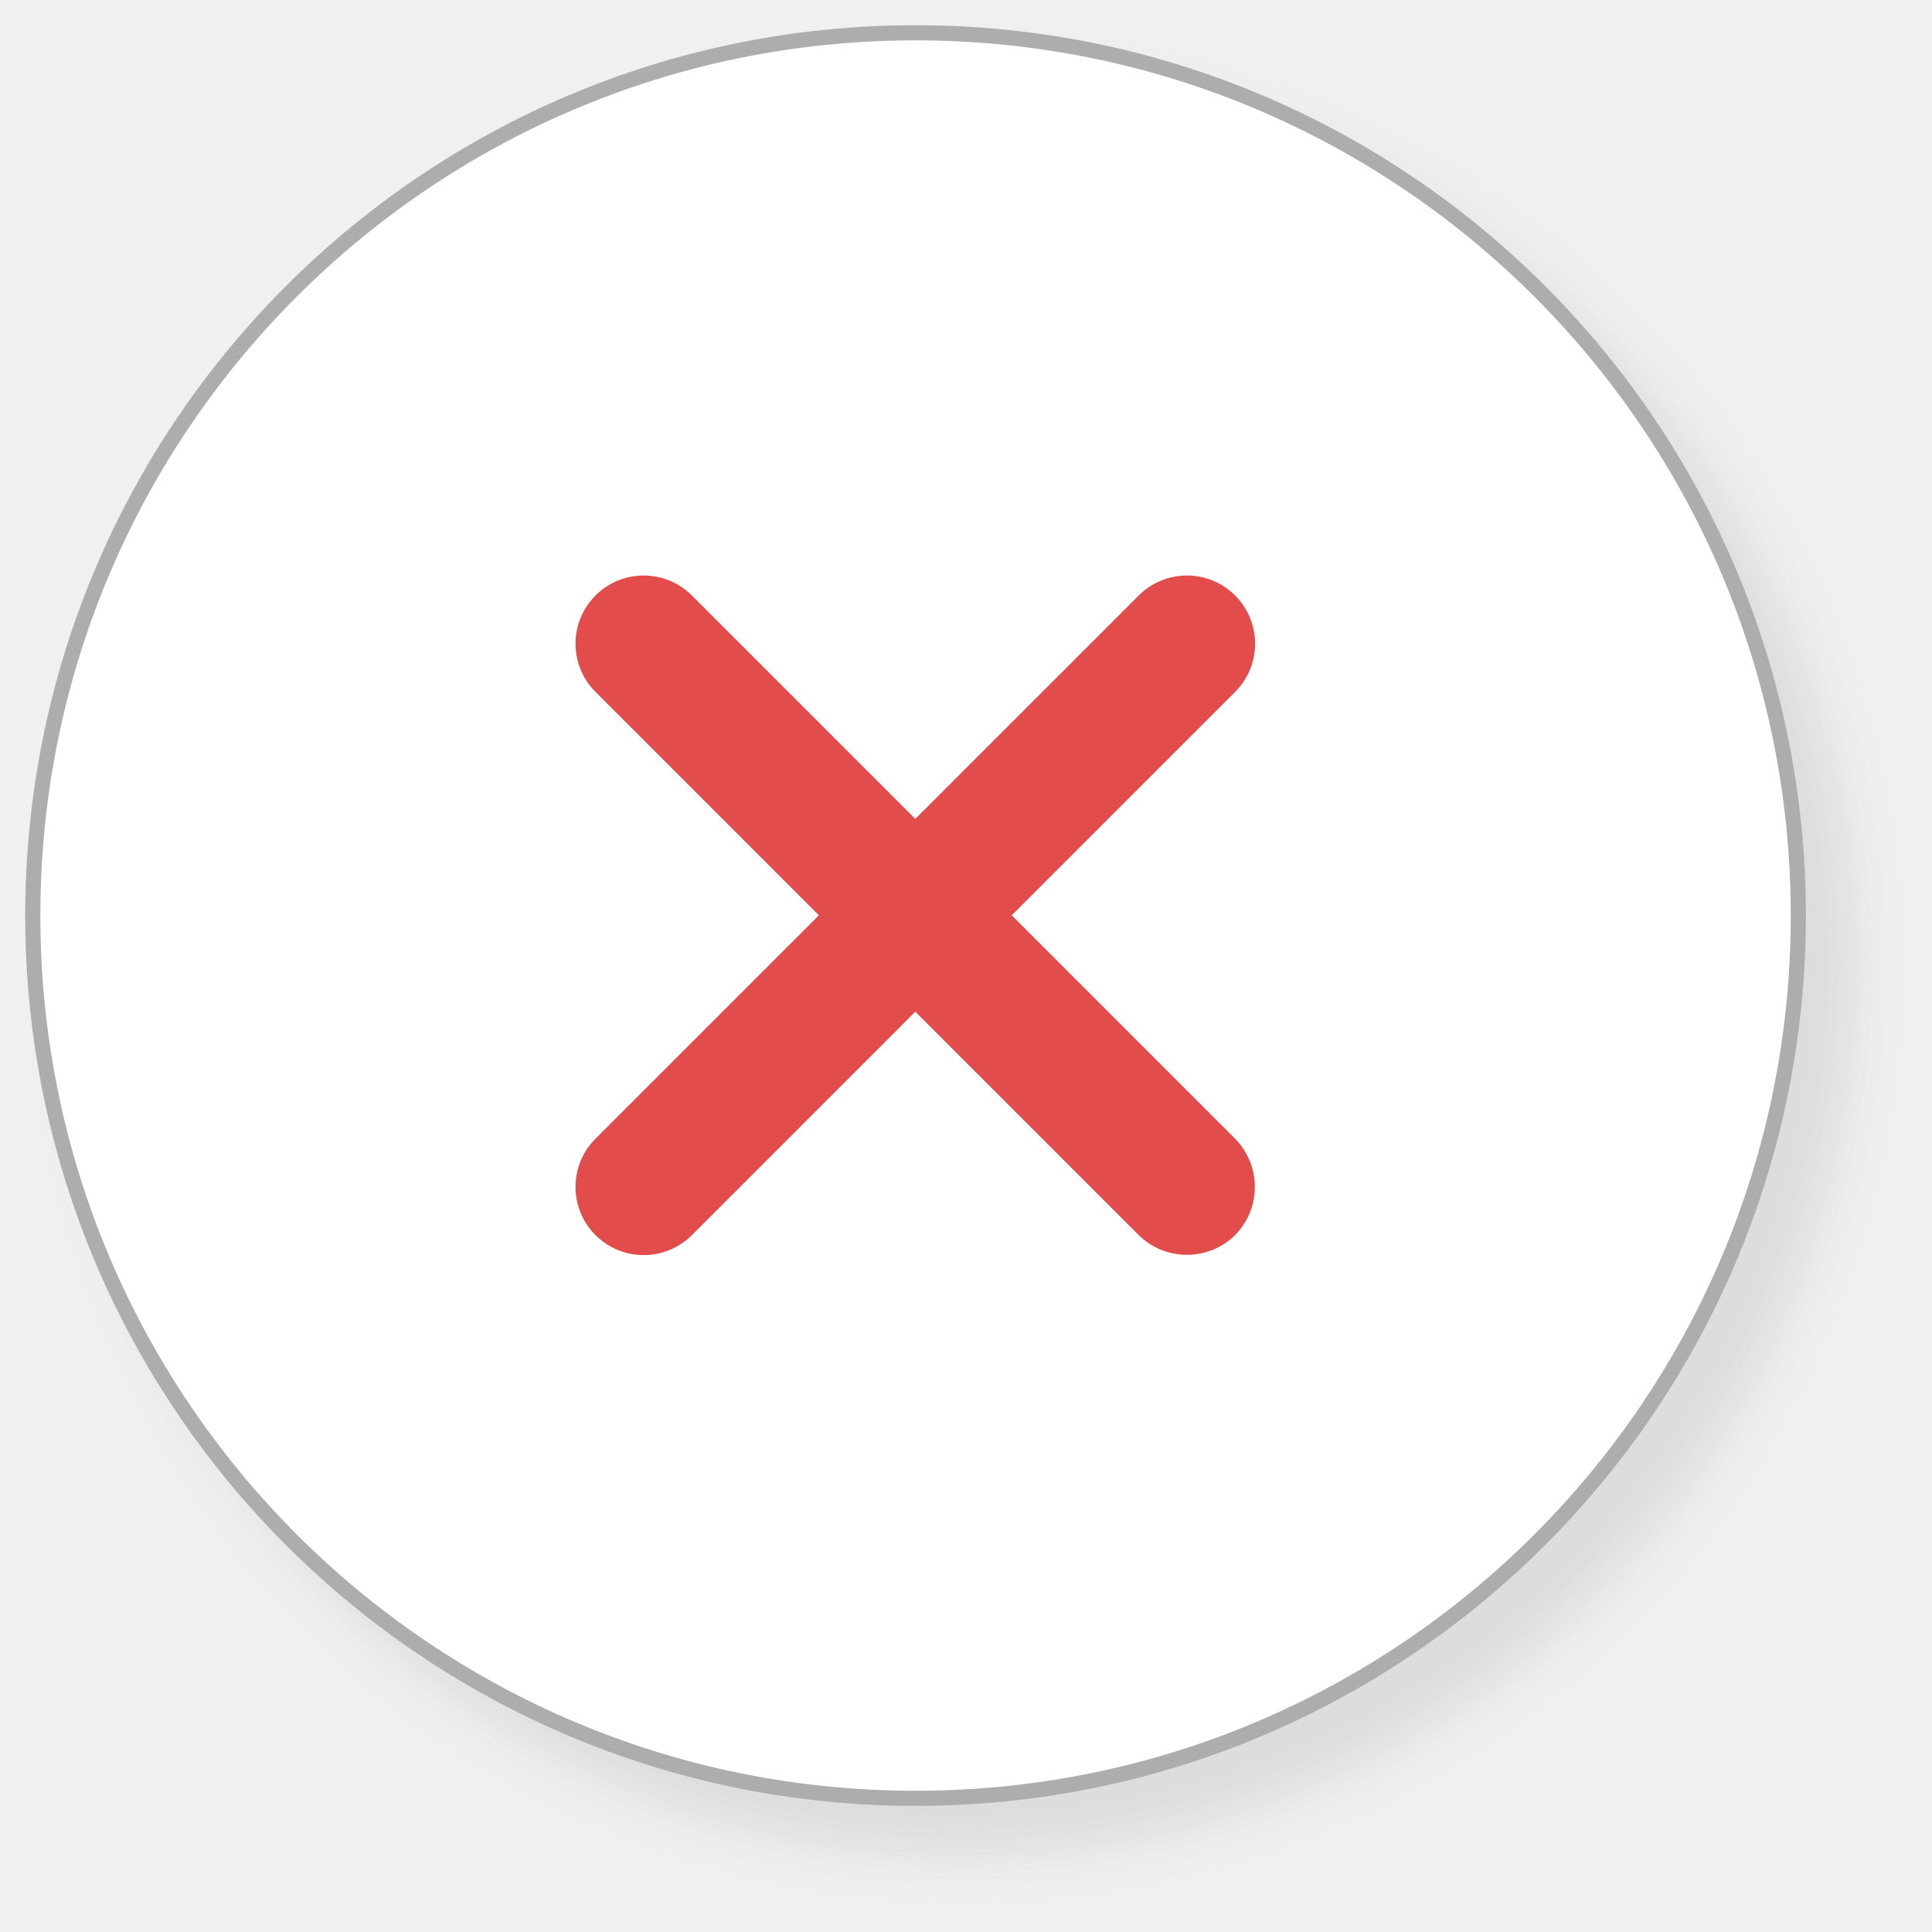
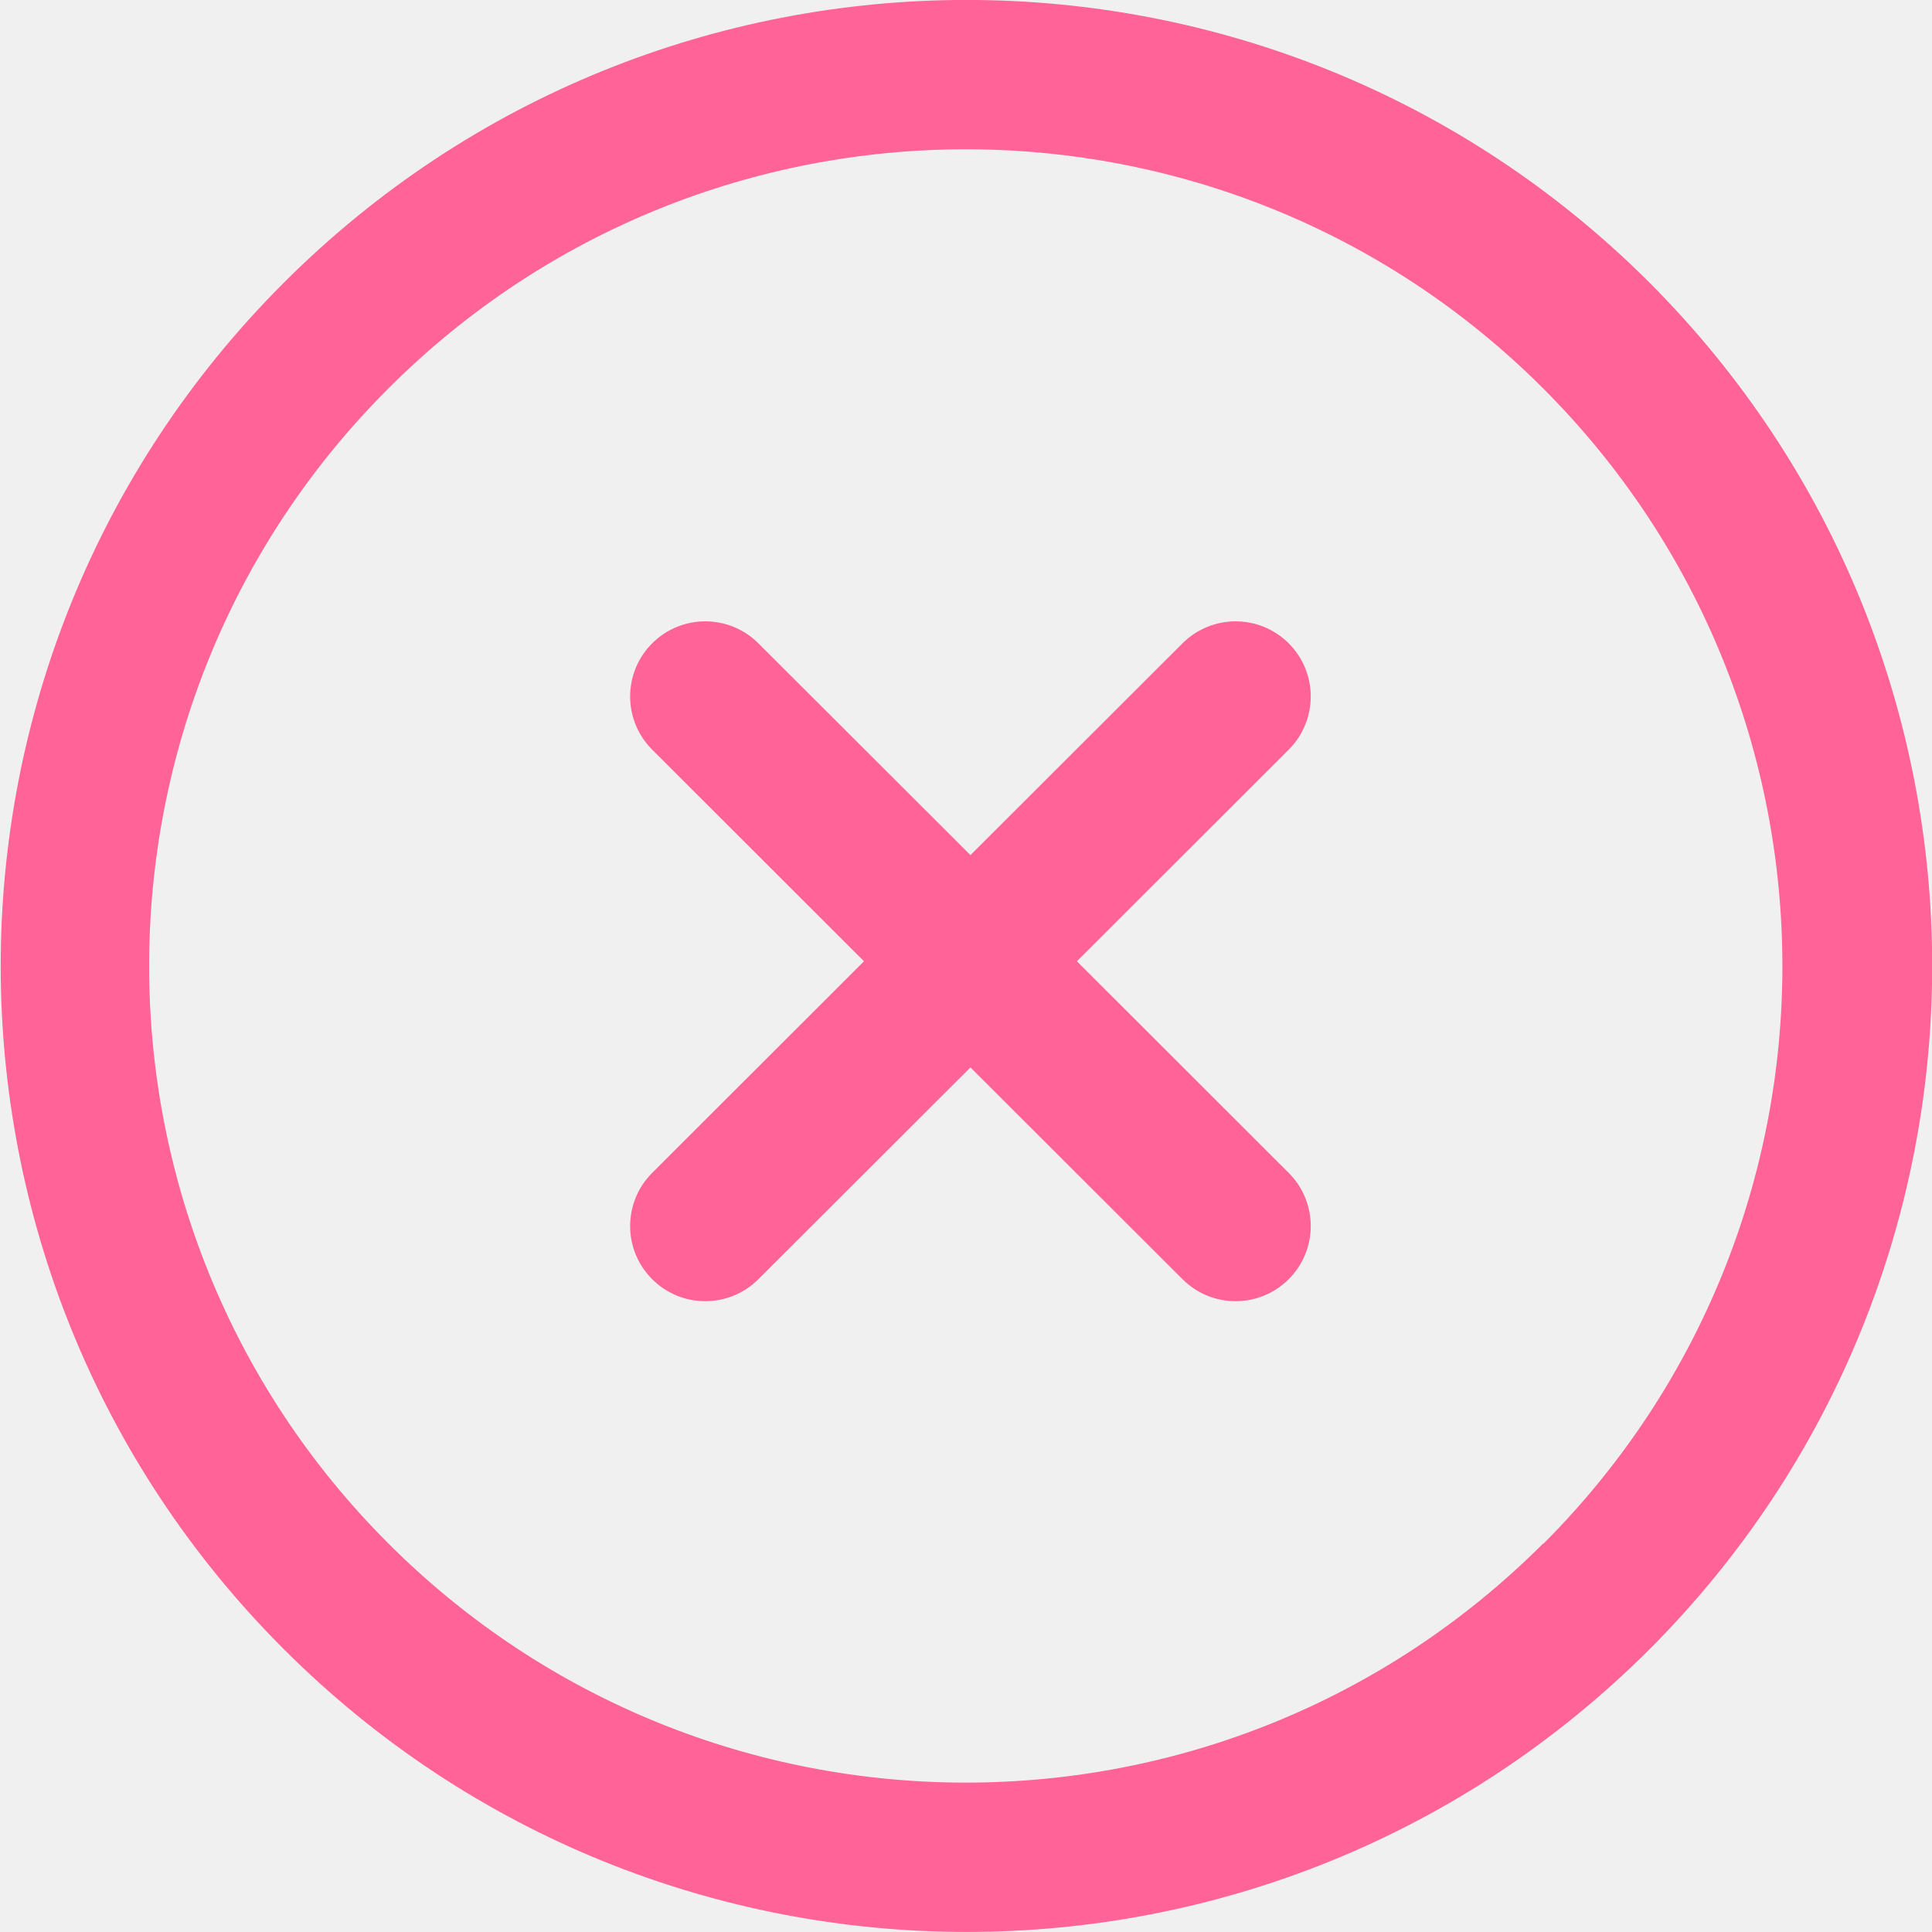
- <svg xmlns="http://www.w3.org/2000/svg" width="38.3" height="38.3" viewBox="0 0 38.3 38.3">
-   <defs>
-     <style>.a{fill:#fff;stroke:#adadad;stroke-width:0.3px;}.b{fill:#e24c4b;}.c{filter:url(#a);}</style>
-     <filter id="a" x="0" y="0" width="38.3" height="38.3" filterUnits="userSpaceOnUse">
-       <feOffset dx="1" dy="1" input="SourceAlpha" />
-       <feGaussianBlur stdDeviation="0.5" result="b" />
-       <feFlood flood-color="#7e7c7c" flood-opacity="0.161" />
-       <feComposite operator="in" in2="b" />
-       <feComposite in="SourceGraphic" />
-     </filter>
-   </defs>
-   <g transform="translate(0.65 0.65)">
-     <g class="c" transform="matrix(1, 0, 0, 1, -0.65, -0.65)">
-       <circle class="a" cx="17.5" cy="17.5" r="17.5" transform="translate(0.65 0.65)" />
+ <svg xmlns="http://www.w3.org/2000/svg" id="cancel" width="20" height="20" viewBox="0 0 20 20">
+   <g id="Group_4585" data-name="Group 4585">
+     <g id="Group_4584" data-name="Group 4584" transform="translate(0 0)">
+       <path id="Path_9167" data-name="Path 9167" d="M17.075,2.995a10,10,0,1,0,0,14.149A10.013,10.013,0,0,0,17.075,2.995Zm-1.1,13.053a8.454,8.454,0,1,1,0-11.957A8.461,8.461,0,0,1,15.98,16.048Z" transform="translate(0 -0.07)" fill="#ff6397" />
    </g>
-     <path class="b" d="M130.4,130.4a1.363,1.363,0,0,1-1.911,0l-4.429-4.429-4.429,4.429a1.351,1.351,0,1,1-1.911-1.911l4.429-4.429-4.429-4.429a1.351,1.351,0,0,1,1.911-1.911l4.429,4.429,4.429-4.429a1.351,1.351,0,1,1,1.911,1.911l-4.429,4.429,4.429,4.429A1.363,1.363,0,0,1,130.4,130.4Z" transform="translate(-106.565 -106.565)" />
+   </g>
+   <g id="Group_4587" data-name="Group 4587" transform="translate(6.533 6.437)">
+     <g id="Group_4586" data-name="Group 4586">
+       <path id="Path_9168" data-name="Path 9168" d="M174.044,170.518l-2.193-2.191,2.193-2.191a.775.775,0,0,0-1.1-1.1l-2.195,2.192-2.195-2.192a.775.775,0,0,0-1.1,1.1l2.193,2.191-2.193,2.191a.775.775,0,0,0,1.1,1.1l2.195-2.192,2.195,2.192a.775.775,0,1,0,1.1-1.1Z" transform="translate(-167.236 -164.813)" fill="#ff6397" />
+     </g>
  </g>
</svg>
